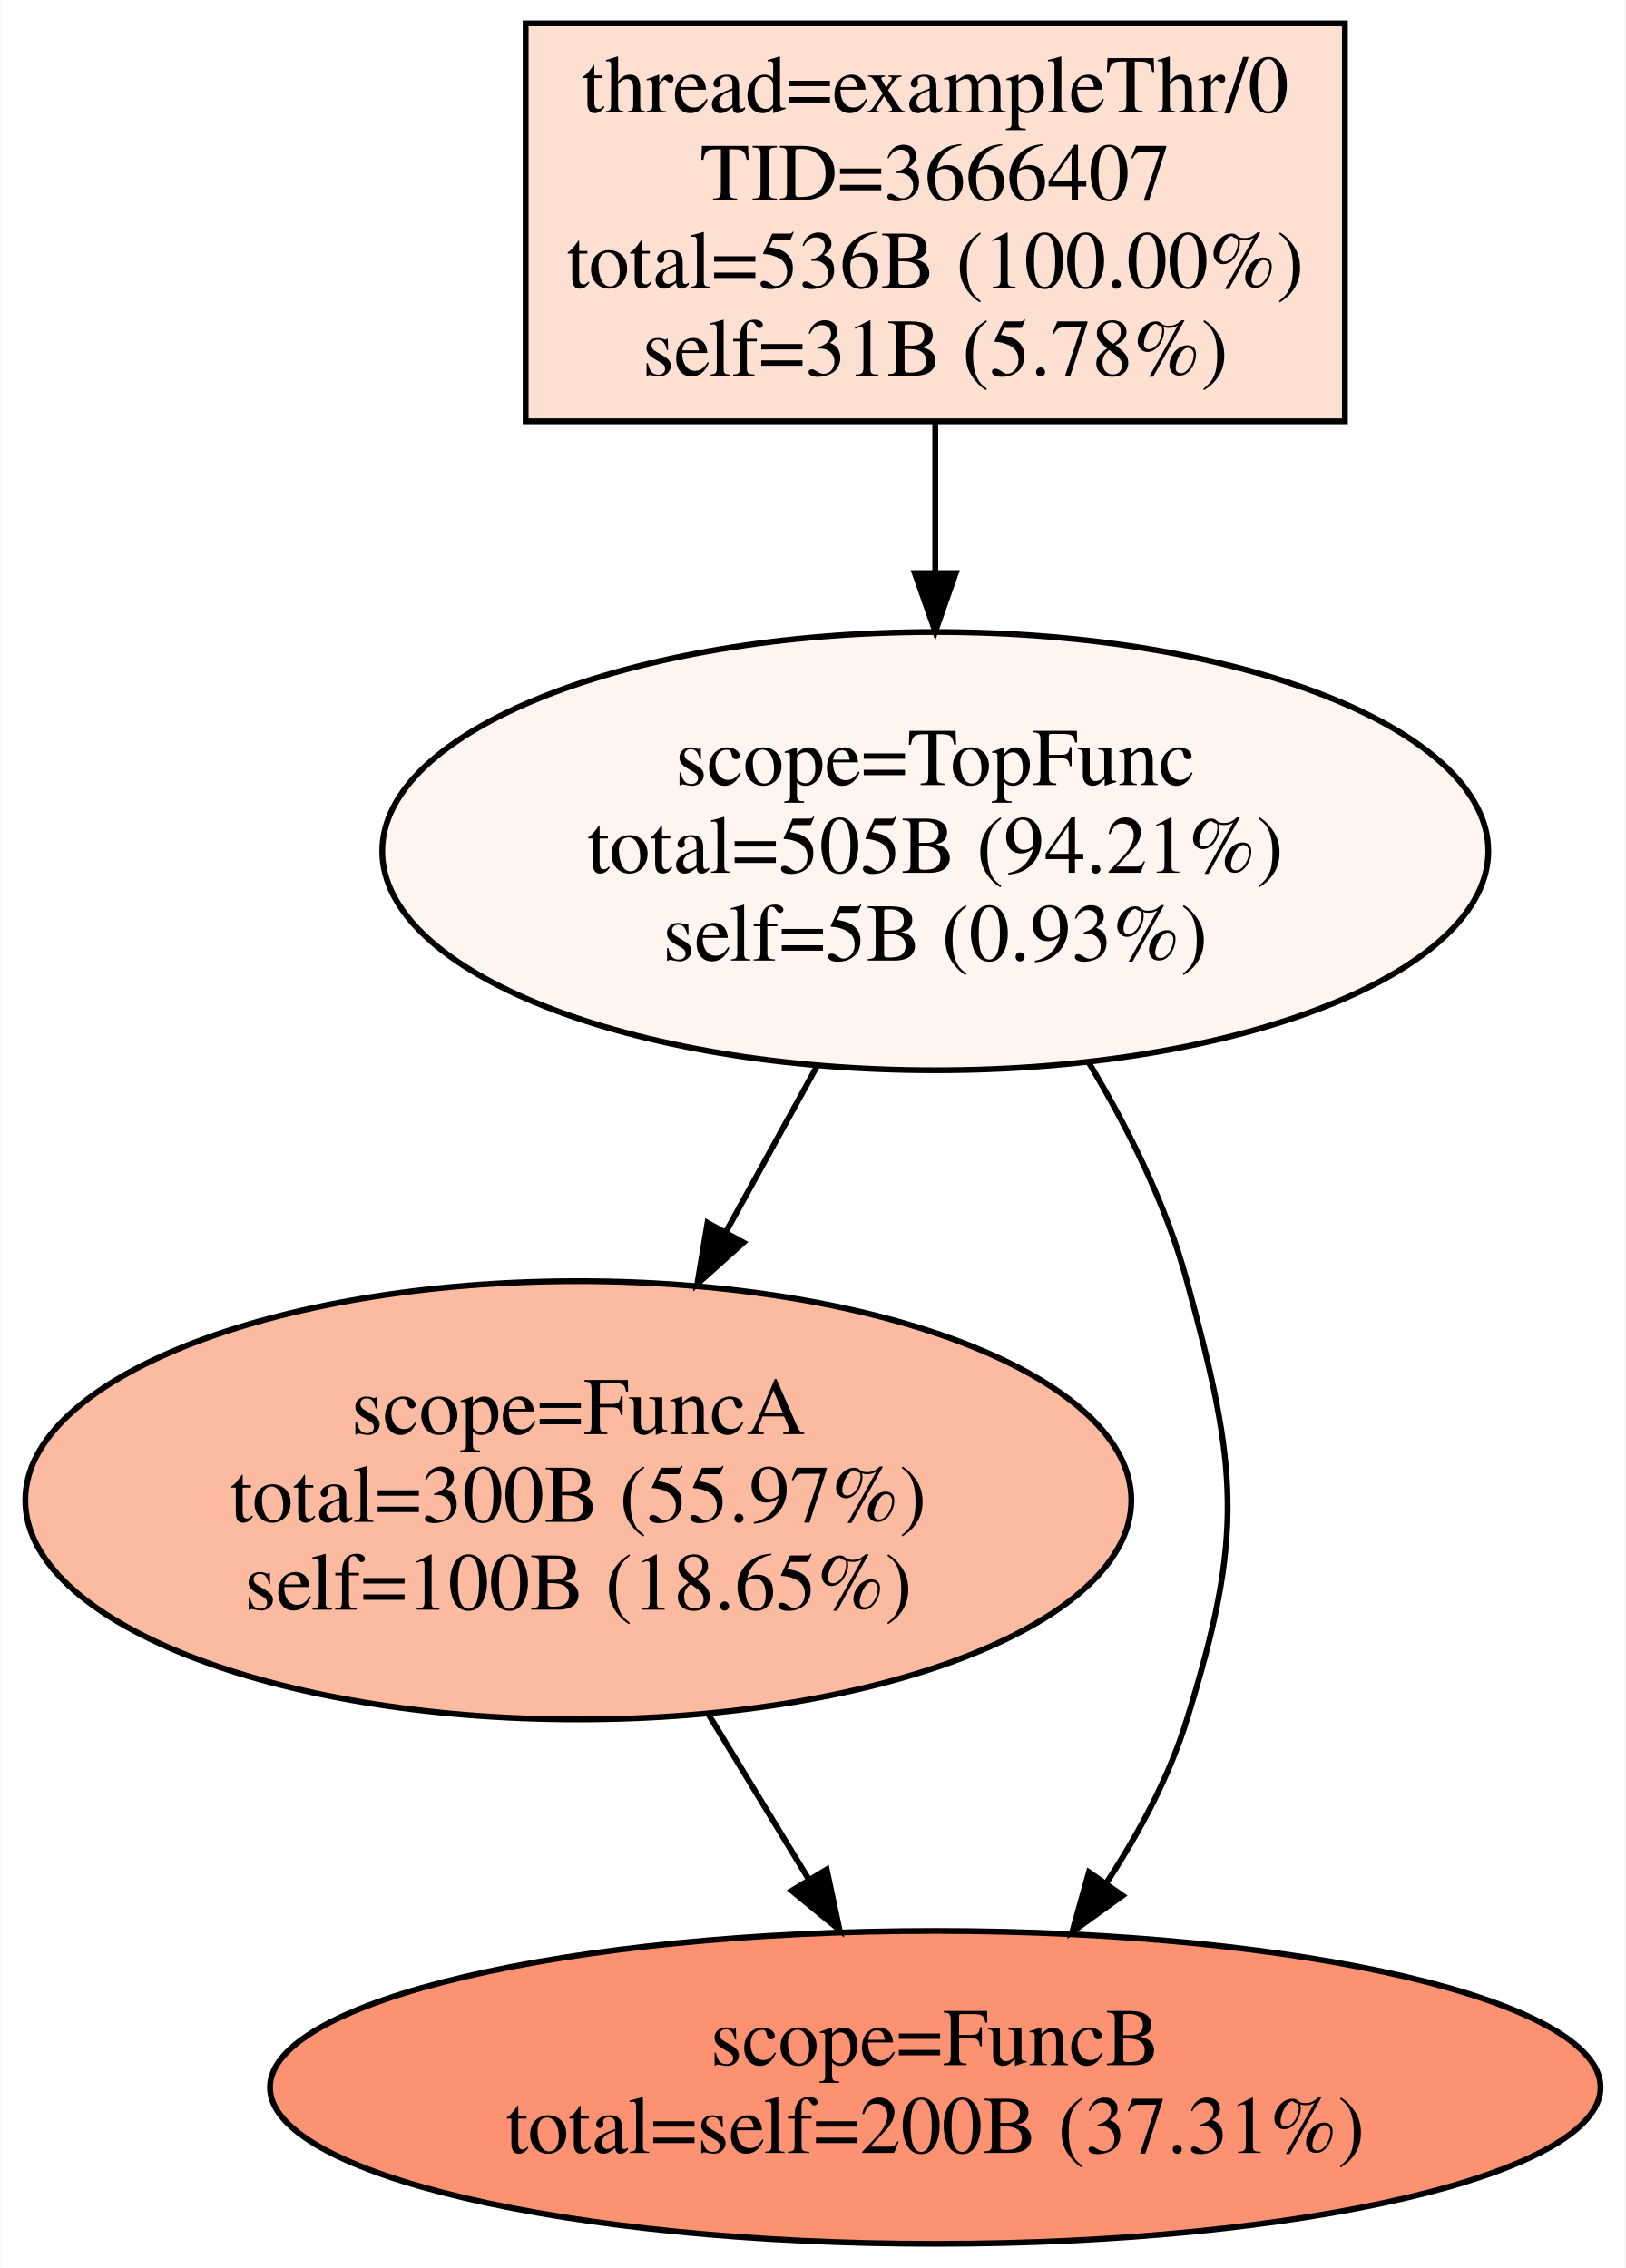
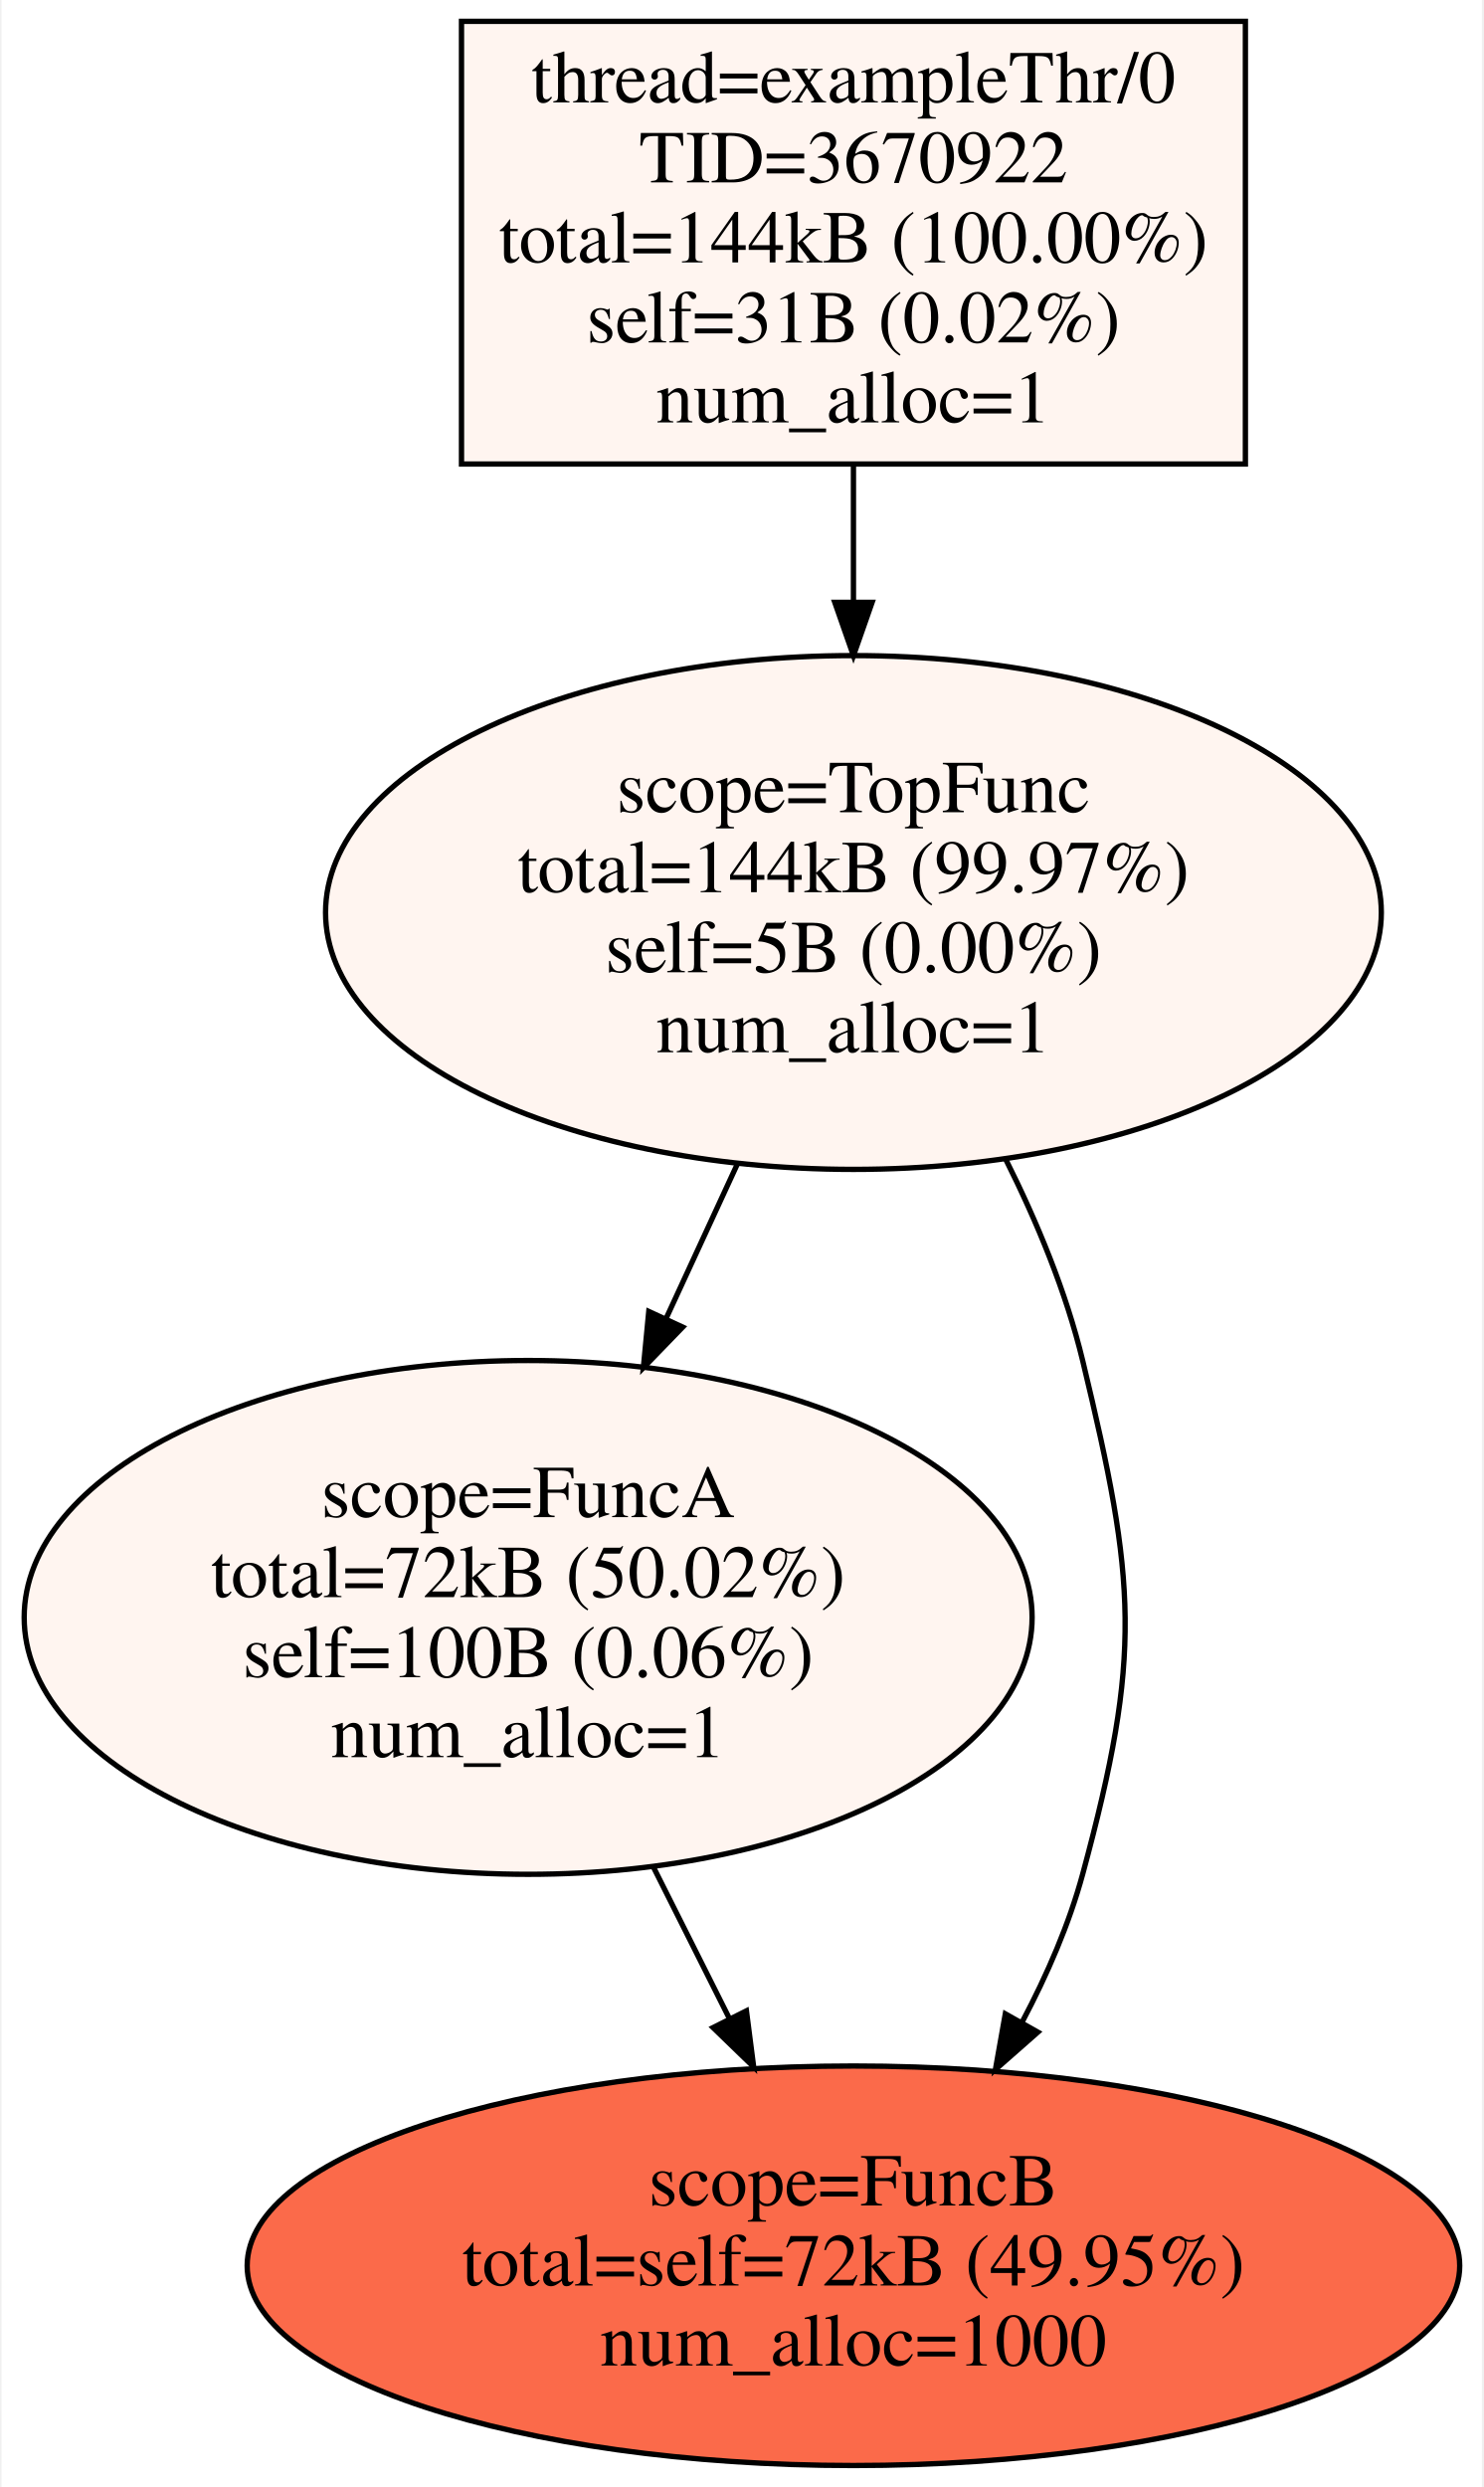
- <svg xmlns="http://www.w3.org/2000/svg" width="278pt" height="388pt" viewBox="0.00 0.00 277.60 387.65">
-   <g id="page0,1_graph0" class="graph" transform="scale(1 1) rotate(0) translate(4 383.6468)">
-     <polygon fill="#ffffff" stroke="transparent" points="-4,4 -4,-383.647 273.596,-383.647 273.596,4 -4,4" />
+ <svg xmlns="http://www.w3.org/2000/svg" width="278pt" height="466pt" viewBox="0.00 0.00 277.60 466.29">
+   <g id="page0,1_graph0" class="graph" transform="scale(1 1) rotate(0) translate(4 462.2864)">
+     <polygon fill="#ffffff" stroke="transparent" points="-4,4 -4,-462.286 273.596,-462.286 273.596,4 -4,4" />
    <g id="node1" class="node">
-       <polygon fill="#fee0d2" stroke="#000000" points="225.752,-379.647 85.752,-379.647 85.752,-311.647 225.752,-311.647 225.752,-379.647" />
-       <text text-anchor="middle" x="155.752" y="-364.447" font-family="Times,serif" font-size="14.00" fill="#000000">thread=exampleThr/0</text>
-       <text text-anchor="middle" x="155.752" y="-349.447" font-family="Times,serif" font-size="14.00" fill="#000000">TID=3666407</text>
-       <text text-anchor="middle" x="155.752" y="-334.447" font-family="Times,serif" font-size="14.00" fill="#000000">total=536B (100.00%)</text>
-       <text text-anchor="middle" x="155.752" y="-319.447" font-family="Times,serif" font-size="14.00" fill="#000000">self=31B (5.78%)</text>
+       <polygon fill="#fff5f0" stroke="#000000" points="229.252,-458.286 82.252,-458.286 82.252,-375.286 229.252,-375.286 229.252,-458.286" />
+       <text text-anchor="middle" x="155.752" y="-443.086" font-family="Times,serif" font-size="14.00" fill="#000000">thread=exampleThr/0</text>
+       <text text-anchor="middle" x="155.752" y="-428.086" font-family="Times,serif" font-size="14.00" fill="#000000">TID=3670922</text>
+       <text text-anchor="middle" x="155.752" y="-413.086" font-family="Times,serif" font-size="14.00" fill="#000000">total=144kB (100.00%)</text>
+       <text text-anchor="middle" x="155.752" y="-398.086" font-family="Times,serif" font-size="14.00" fill="#000000">self=31B (0.02%)</text>
+       <text text-anchor="middle" x="155.752" y="-383.086" font-family="Times,serif" font-size="14.00" fill="#000000">num_alloc=1</text>
    </g>
    <g id="node2" class="node">
-       <ellipse fill="#fff5f0" stroke="#000000" cx="155.752" cy="-238.17" rx="94.505" ry="37.453" />
-       <text text-anchor="middle" x="155.752" y="-249.47" font-family="Times,serif" font-size="14.00" fill="#000000">scope=TopFunc</text>
-       <text text-anchor="middle" x="155.752" y="-234.47" font-family="Times,serif" font-size="14.00" fill="#000000">total=505B (94.21%)</text>
-       <text text-anchor="middle" x="155.752" y="-219.47" font-family="Times,serif" font-size="14.00" fill="#000000">self=5B (0.93%)</text>
+       <ellipse fill="#fff5f0" stroke="#000000" cx="155.752" cy="-291.203" rx="98.99" ry="48.167" />
+       <text text-anchor="middle" x="155.752" y="-310.003" font-family="Times,serif" font-size="14.00" fill="#000000">scope=TopFunc</text>
+       <text text-anchor="middle" x="155.752" y="-295.003" font-family="Times,serif" font-size="14.00" fill="#000000">total=144kB (99.97%)</text>
+       <text text-anchor="middle" x="155.752" y="-280.003" font-family="Times,serif" font-size="14.00" fill="#000000">self=5B (0.00%)</text>
+       <text text-anchor="middle" x="155.752" y="-265.003" font-family="Times,serif" font-size="14.00" fill="#000000">num_alloc=1</text>
    </g>
    <g id="edge1" class="edge">
-       <path fill="none" stroke="#000000" d="M155.752,-311.64C155.752,-303.419 155.752,-294.482 155.752,-285.763" />
-       <polygon fill="#000000" stroke="#000000" points="159.252,-285.685 155.752,-275.685 152.252,-285.685 159.252,-285.685" />
+       <path fill="none" stroke="#000000" d="M155.752,-374.969C155.752,-366.764 155.752,-358.018 155.752,-349.389" />
+       <polygon fill="#000000" stroke="#000000" points="159.252,-349.353 155.752,-339.353 152.252,-349.353 159.252,-349.353" />
    </g>
    <g id="node3" class="node">
-       <ellipse fill="#fcbba1" stroke="#000000" cx="94.752" cy="-127.217" rx="94.505" ry="37.453" />
-       <text text-anchor="middle" x="94.752" y="-138.517" font-family="Times,serif" font-size="14.00" fill="#000000">scope=FuncA</text>
-       <text text-anchor="middle" x="94.752" y="-123.517" font-family="Times,serif" font-size="14.00" fill="#000000">total=300B (55.97%)</text>
-       <text text-anchor="middle" x="94.752" y="-108.517" font-family="Times,serif" font-size="14.00" fill="#000000">self=100B (18.65%)</text>
+       <ellipse fill="#fff5f0" stroke="#000000" cx="94.752" cy="-159.037" rx="94.505" ry="48.167" />
+       <text text-anchor="middle" x="94.752" y="-177.837" font-family="Times,serif" font-size="14.00" fill="#000000">scope=FuncA</text>
+       <text text-anchor="middle" x="94.752" y="-162.837" font-family="Times,serif" font-size="14.00" fill="#000000">total=72kB (50.02%)</text>
+       <text text-anchor="middle" x="94.752" y="-147.837" font-family="Times,serif" font-size="14.00" fill="#000000">self=100B (0.06%)</text>
+       <text text-anchor="middle" x="94.752" y="-132.837" font-family="Times,serif" font-size="14.00" fill="#000000">num_alloc=1</text>
    </g>
    <g id="edge2" class="edge">
-       <path fill="none" stroke="#000000" d="M135.61,-201.532C130.613,-192.444 125.195,-182.59 119.989,-173.12" />
-       <polygon fill="#000000" stroke="#000000" points="122.967,-171.272 115.082,-164.195 116.833,-174.644 122.967,-171.272" />
+       <path fill="none" stroke="#000000" d="M134.074,-244.234C129.714,-234.788 125.092,-224.772 120.606,-215.053" />
+       <polygon fill="#000000" stroke="#000000" points="123.729,-213.467 116.361,-205.854 117.373,-216.401 123.729,-213.467" />
    </g>
    <g id="node4" class="node">
-       <ellipse fill="#fc9272" stroke="#000000" cx="155.752" cy="-26.87" rx="113.689" ry="26.741" />
-       <text text-anchor="middle" x="155.752" y="-30.67" font-family="Times,serif" font-size="14.00" fill="#000000">scope=FuncB</text>
-       <text text-anchor="middle" x="155.752" y="-15.67" font-family="Times,serif" font-size="14.00" fill="#000000">total=self=200B (37.31%)</text>
+       <ellipse fill="#fb6a4a" stroke="#000000" cx="155.752" cy="-37.477" rx="113.689" ry="37.453" />
+       <text text-anchor="middle" x="155.752" y="-48.777" font-family="Times,serif" font-size="14.00" fill="#000000">scope=FuncB</text>
+       <text text-anchor="middle" x="155.752" y="-33.777" font-family="Times,serif" font-size="14.00" fill="#000000">total=self=72kB (49.95%)</text>
+       <text text-anchor="middle" x="155.752" y="-18.777" font-family="Times,serif" font-size="14.00" fill="#000000">num_alloc=1000</text>
    </g>
    <g id="edge3" class="edge">
-       <path fill="none" stroke="#000000" d="M181.929,-202.124C188.782,-190.712 195.233,-177.675 198.752,-164.693 207.469,-132.541 208.595,-121.566 198.752,-89.74 195.734,-79.981 190.622,-70.387 184.954,-61.747" />
-       <polygon fill="#000000" stroke="#000000" points="187.756,-59.645 179.159,-53.454 182.018,-63.655 187.756,-59.645" />
+       <path fill="none" stroke="#000000" d="M184.202,-245.147C190.196,-233.19 195.642,-220.031 198.752,-207.12 208.761,-165.567 209.936,-152.205 198.752,-110.953 196.198,-101.53 192.099,-92.078 187.422,-83.24" />
+       <polygon fill="#000000" stroke="#000000" points="190.334,-81.277 182.38,-74.277 184.233,-84.709 190.334,-81.277" />
    </g>
    <g id="edge4" class="edge">
-       <path fill="none" stroke="#000000" d="M116.947,-90.705C122.575,-81.448 128.611,-71.518 134.206,-62.314" />
-       <polygon fill="#000000" stroke="#000000" points="137.204,-64.121 139.407,-53.758 131.222,-60.485 137.204,-64.121" />
+       <path fill="none" stroke="#000000" d="M118.162,-112.386C122.849,-103.046 127.772,-93.234 132.456,-83.902" />
+       <polygon fill="#000000" stroke="#000000" points="135.684,-85.272 137.041,-74.764 129.428,-82.132 135.684,-85.272" />
    </g>
  </g>
</svg>
